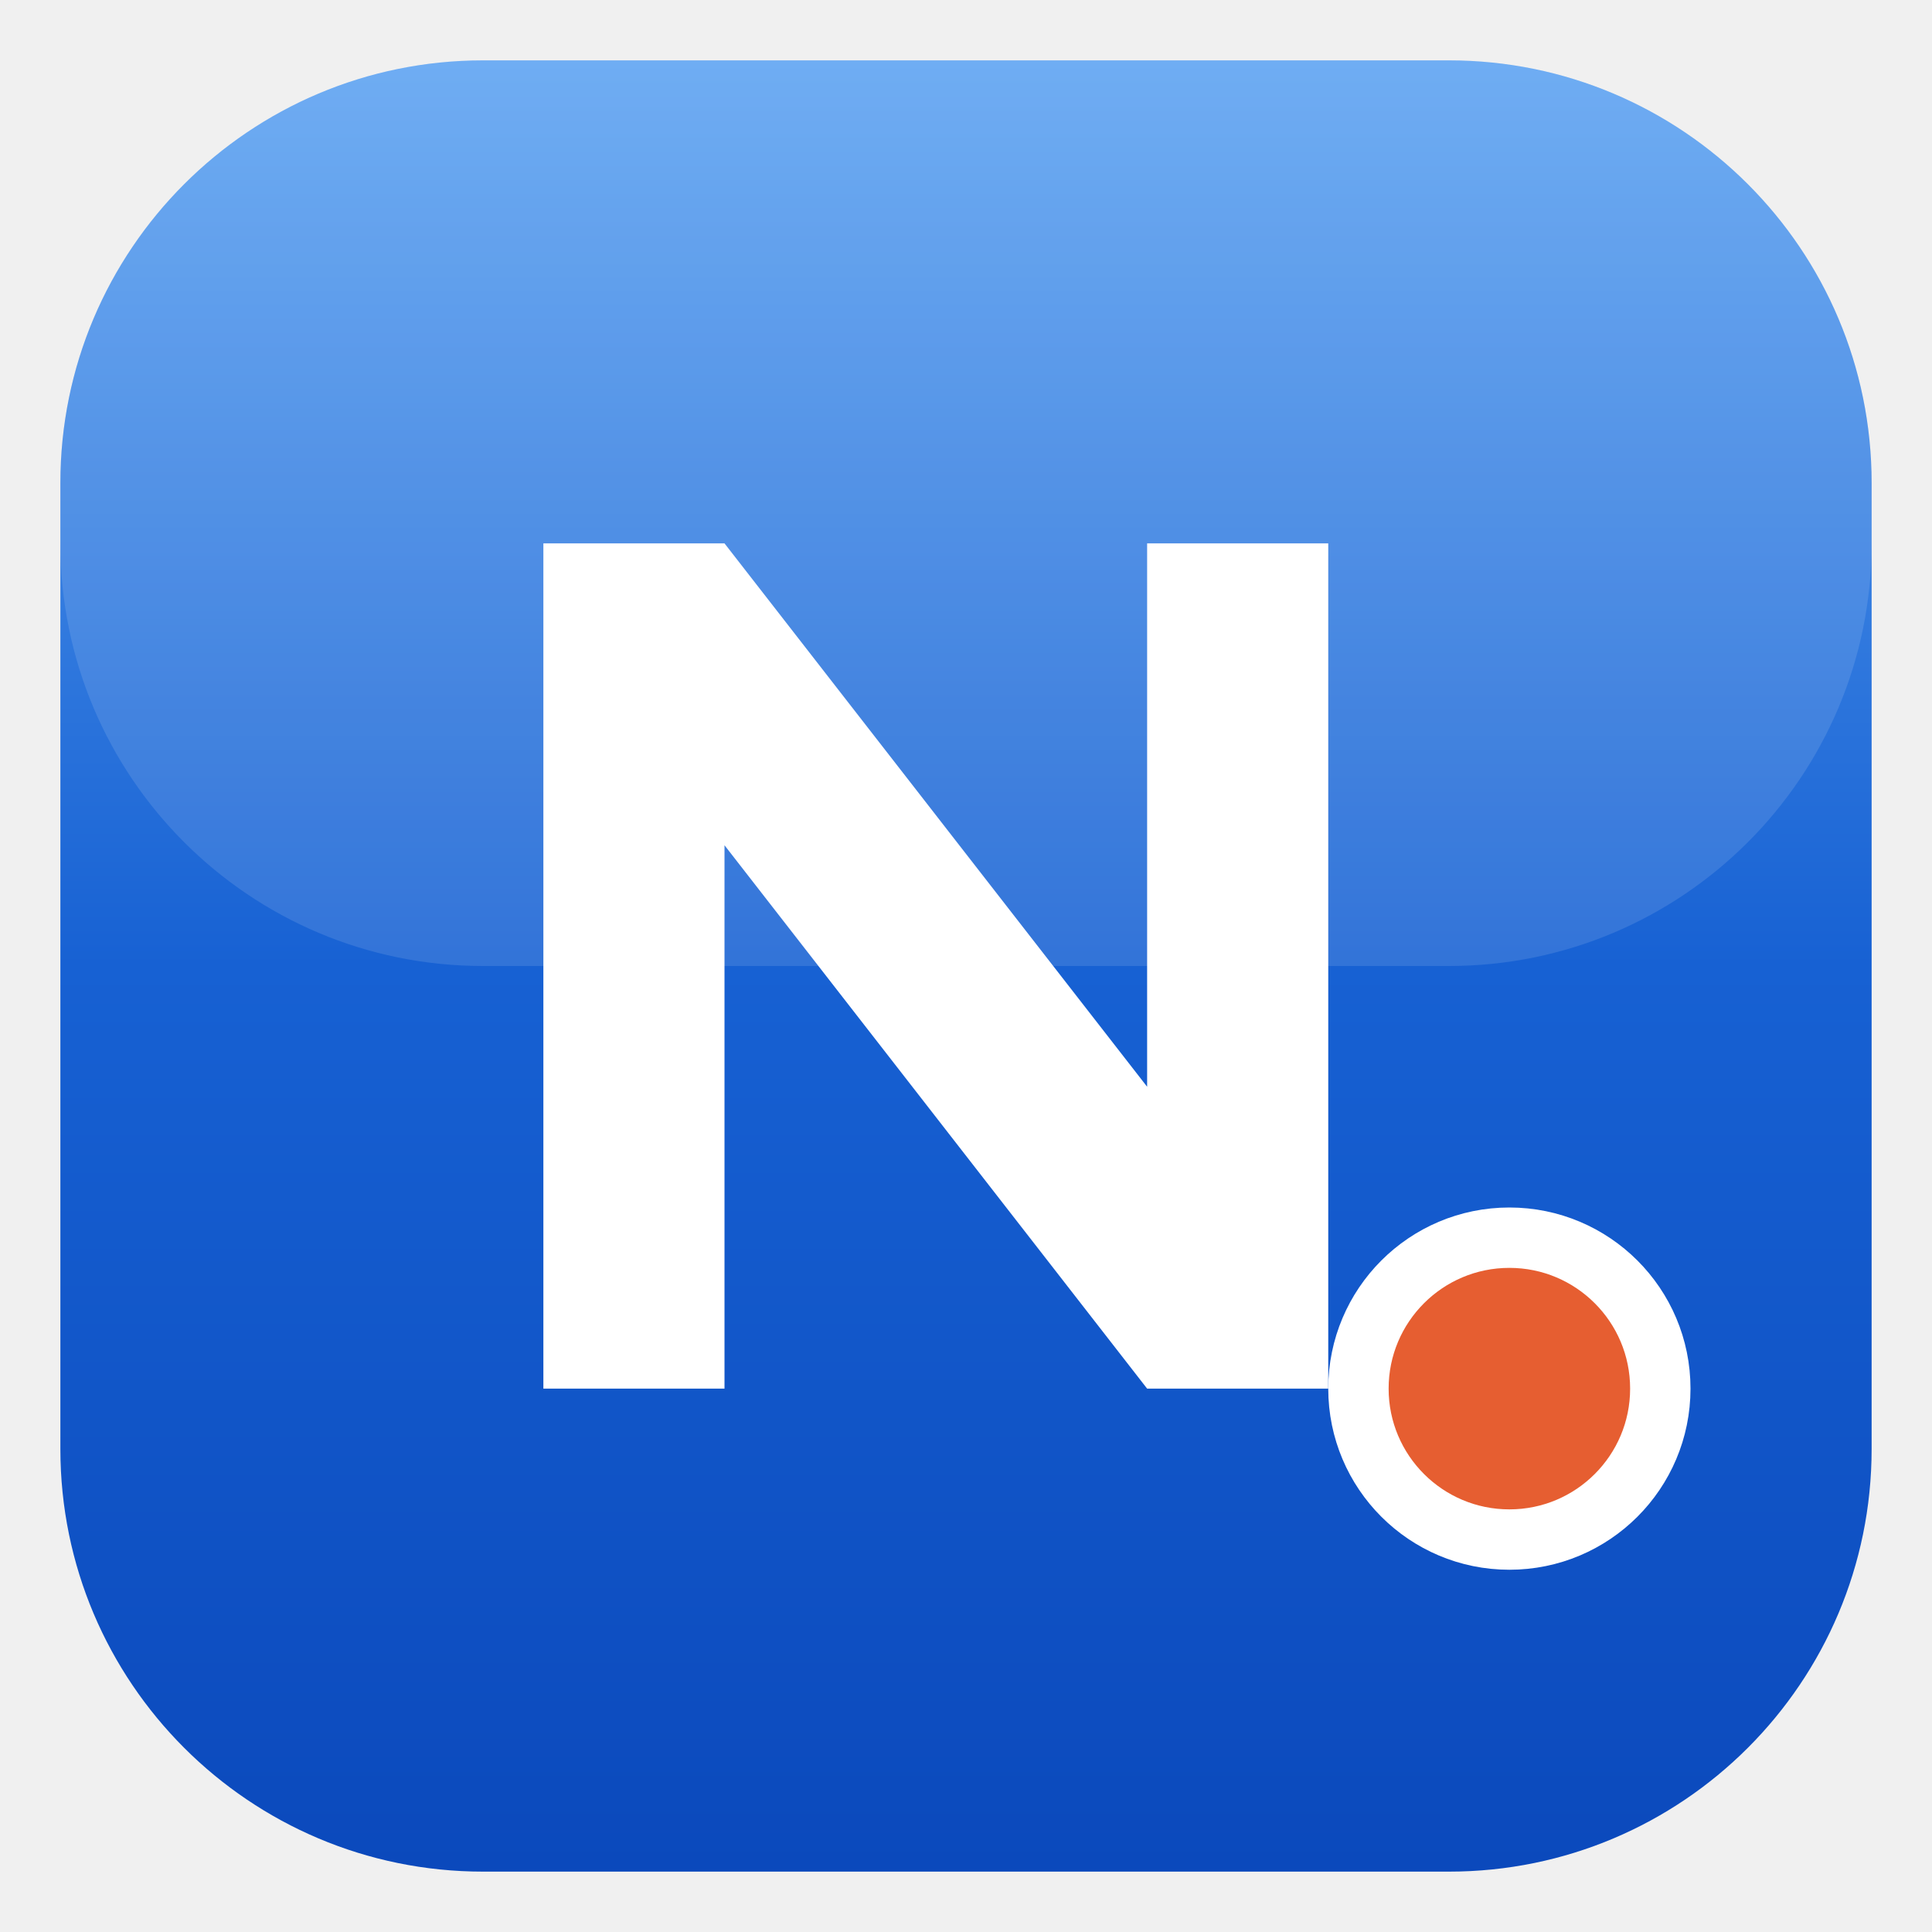
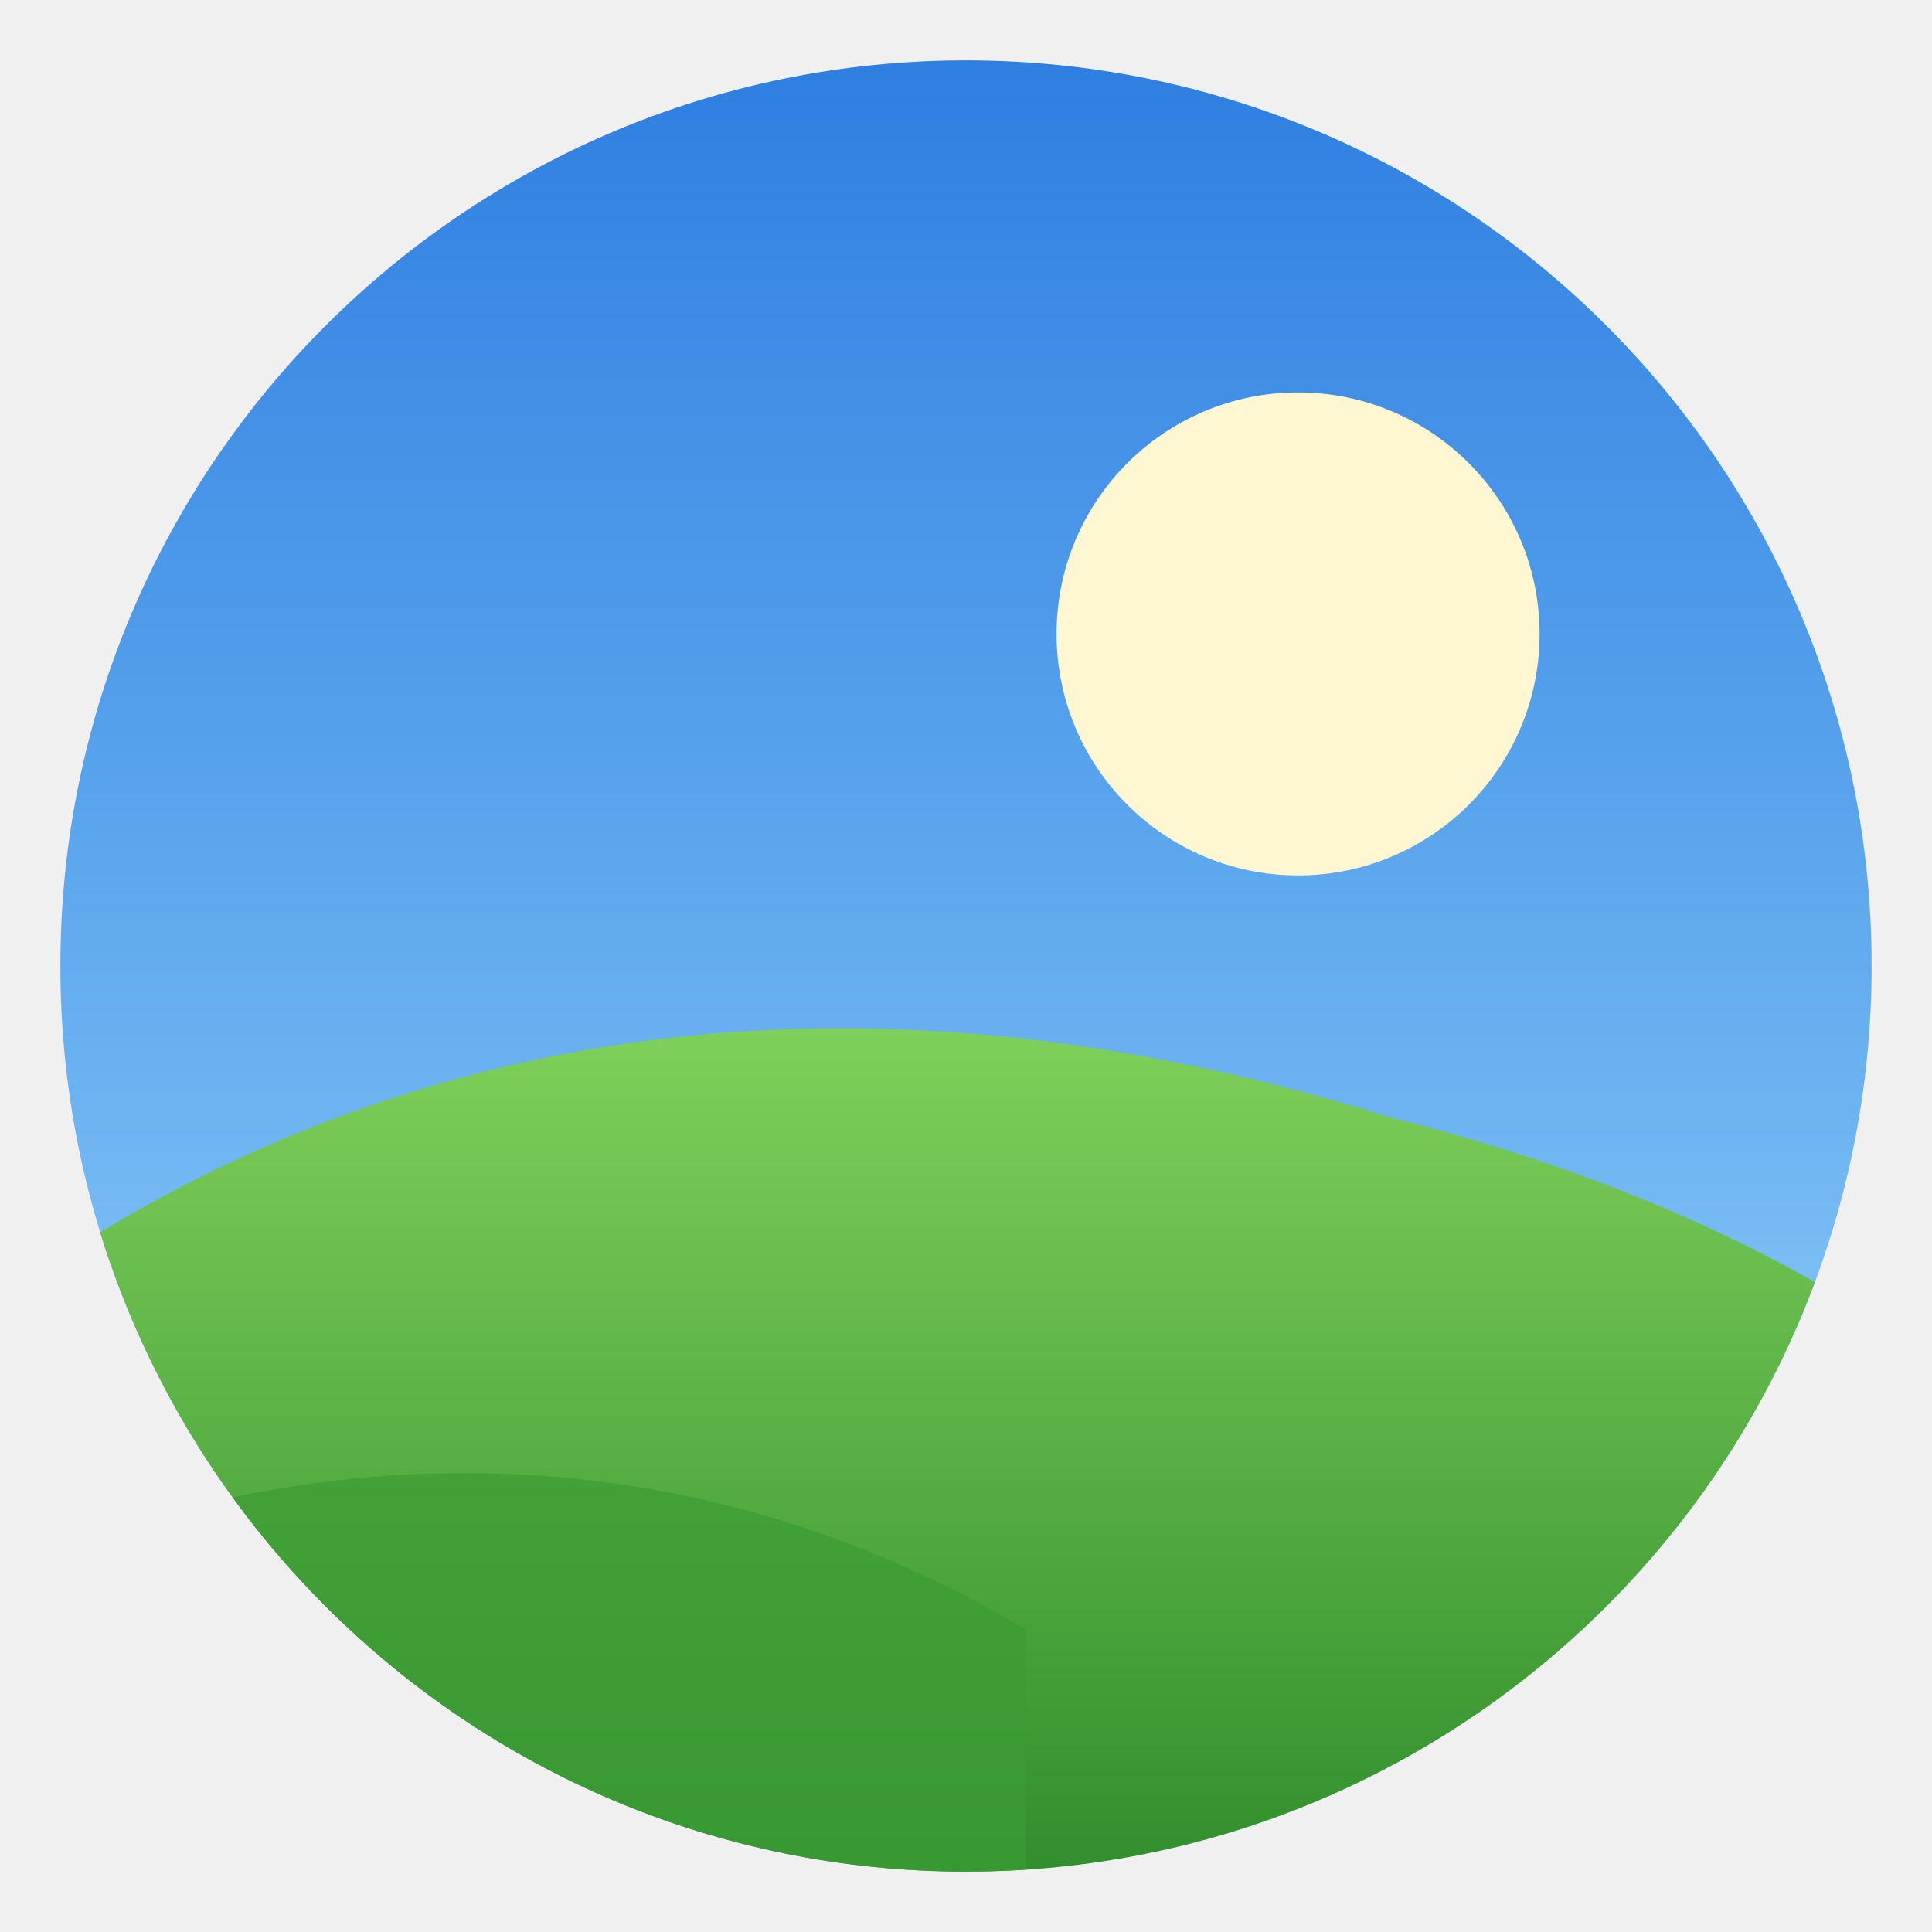
<svg xmlns="http://www.w3.org/2000/svg" viewBox="0 0 64 64">
  <defs>
-     <linearGradient id="g" x1="0" y1="0" x2="0" y2="1">
-       <stop offset="0" stop-color="#5ca2f1" />
-       <stop offset=".5" stop-color="#1761d3" />
-       <stop offset="1" stop-color="#0b49bc" />
+     <linearGradient id="sky" x1="0" y1="0" x2="0" y2="1">
+       <stop offset="0" stop-color="#2a7be0" />
+       <stop offset=".6" stop-color="#6fb6f2" />
+       <stop offset="1" stop-color="#c6e6ff" />
    </linearGradient>
+     <linearGradient id="hill" x1="0" y1="0" x2="0" y2="1">
+       <stop offset="0" stop-color="#7fd05a" />
+       <stop offset="1" stop-color="#2c8a2a" />
+     </linearGradient>
+     <clipPath id="orb">
+       <circle cx="32" cy="32" r="30" />
+     </clipPath>
  </defs>
-   <rect x="2" y="2" width="60" height="60" rx="14" fill="url(#g)" />
-   <rect x="2" y="2" width="60" height="30" rx="14" fill="#fff" opacity=".12" />
-   <path d="M18 46V18h6l14 18V18h6v28h-6L24 28v18z" fill="#fff" />
-   <circle cx="50" cy="46" r="5" fill="#e65e31" stroke="#fff" stroke-width="2" />
+   <g clip-path="url(#orb)">
+     <rect width="64" height="64" fill="url(#sky)" />
+     <circle cx="43" cy="21" r="8" fill="#fff7d1" />
+     <path d="M0 43 C 14 33 30 32 46 37 C 54 39 60 42 64 45 L64 64 L0 64 Z" fill="url(#hill)" />
+     <path d="M0 52 C 12 47 24 48 34 54 L34 64 L0 64 Z" fill="#3b9b33" opacity=".7" />
+   </g>
</svg>
